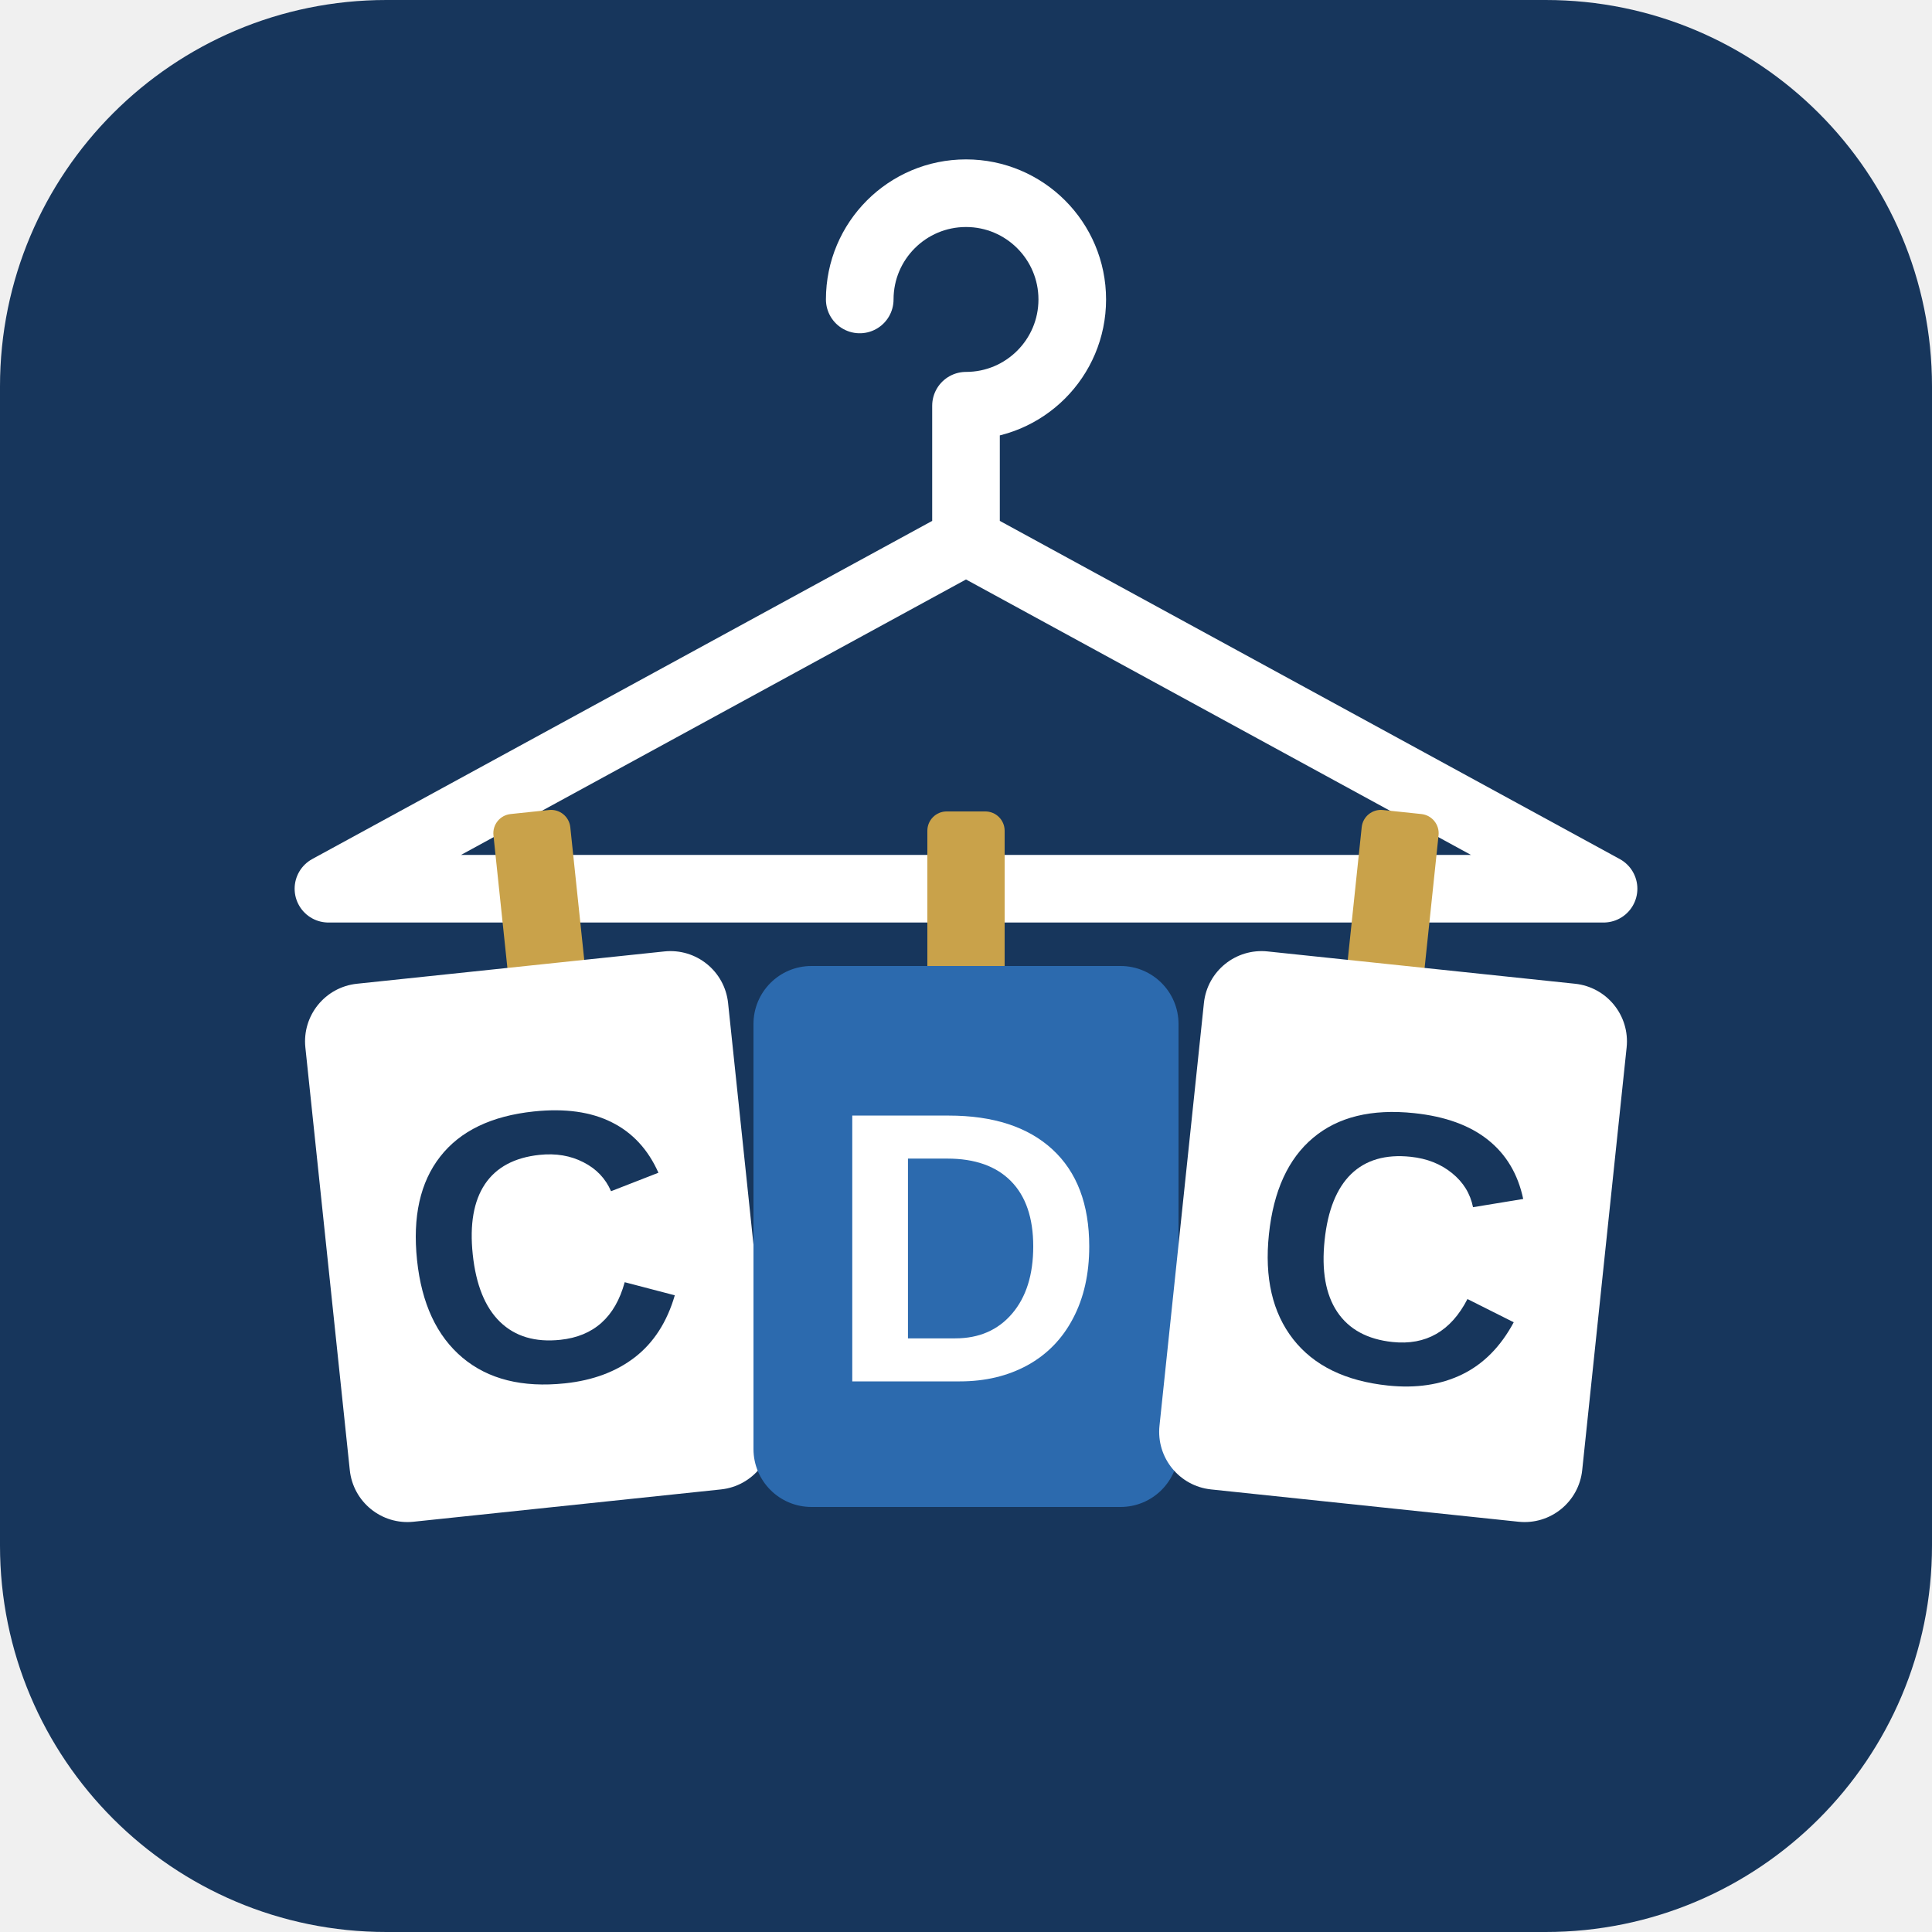
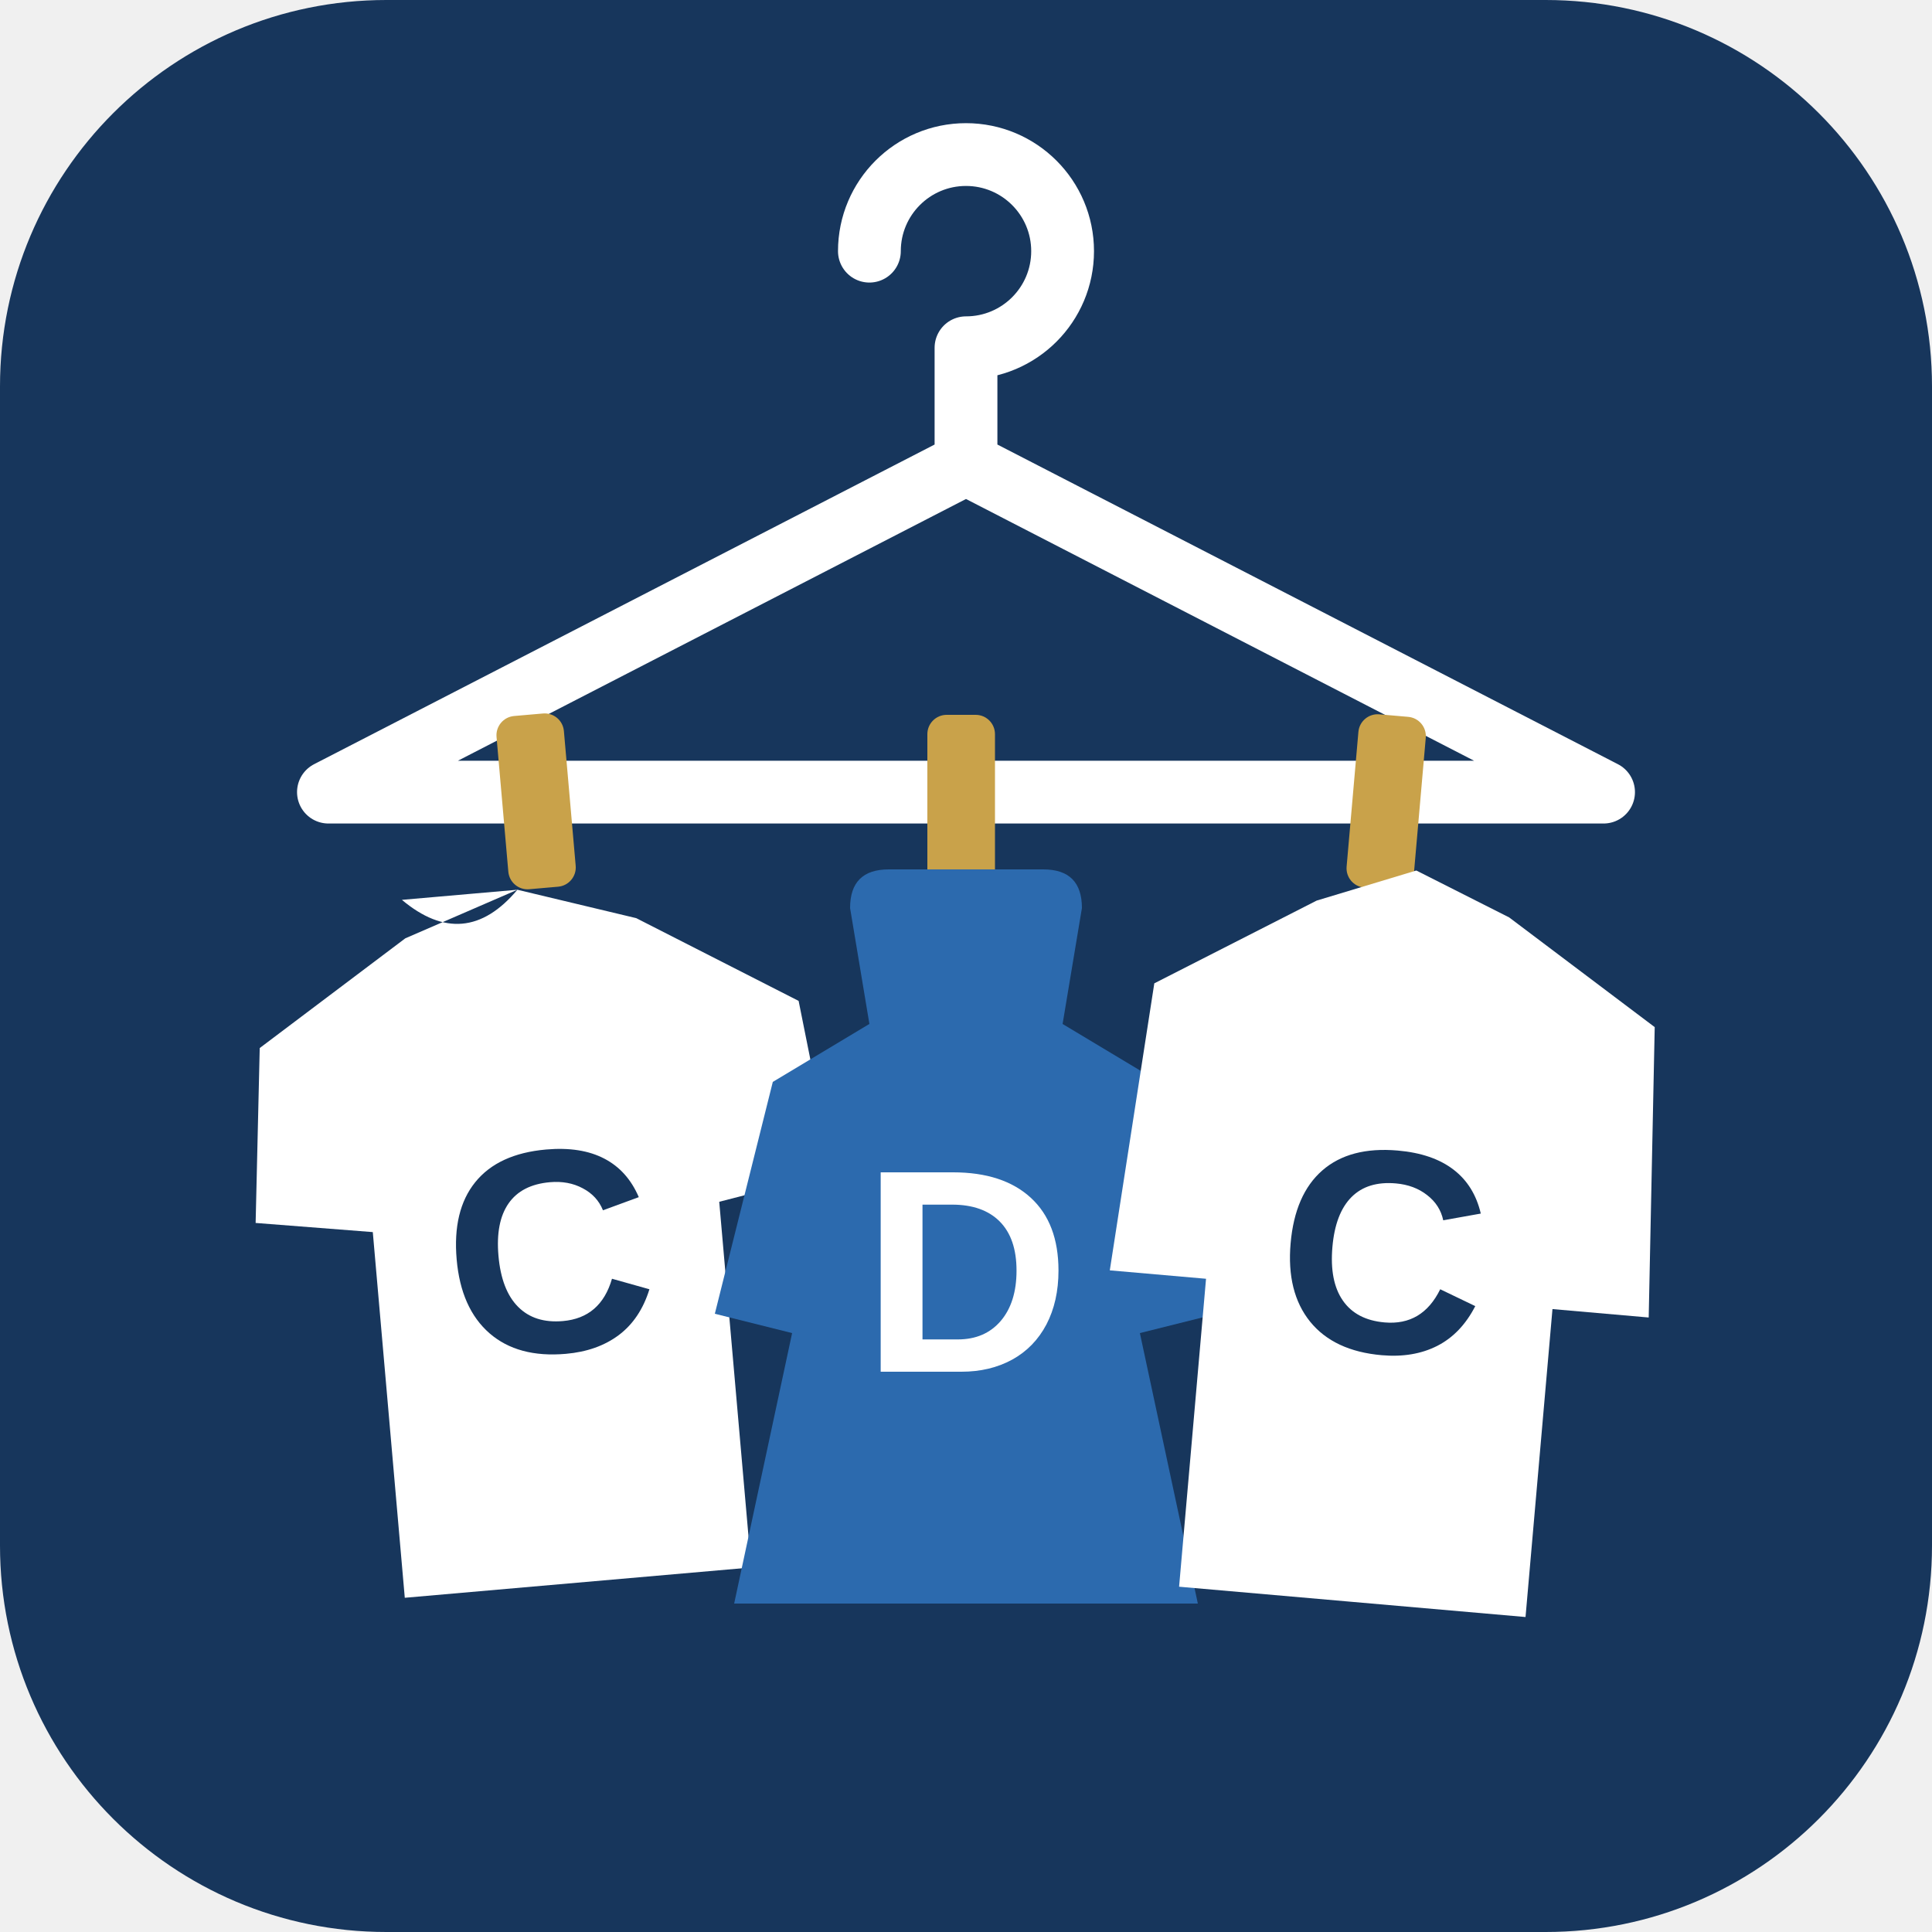
<svg xmlns="http://www.w3.org/2000/svg" viewBox="0 0 200 200">
  <rect width="200" height="200" rx="40" fill="#17365C" />
-   <g fill="none" stroke="#fff" stroke-width="7" stroke-linecap="round" stroke-linejoin="round">
-     <path d="M100 42 a11 11 0 1 0 -11 -11 M100 42 v14 M34 92 L100 56 L166 92 M34 92 h132" />
+   <defs>
+     <symbol id="g-shirt" viewBox="0 0 60 80">
+       <path d="M30 6 l-12 4 l-16 10 l-2 18 l12 2 v38 h36 v-38 l12 -2 l-2 -18 l-16 -10 l-12 -4 q-6 6 -12 0z" />
+     </symbol>
+     <symbol id="g-dress" viewBox="0 0 60 80">
+       <path d="M22 4 q-4 0 -4 4 l2 12 l-10 6 l-6 24 l8 2 l-6 28 h48 l-6 -28 l8 -2 l-6 -24 l-10 -6 l2 -12 q0 -4 -4 -4z" />
+     </symbol>
+     <symbol id="g-jacket" viewBox="0 0 60 80">
+       <path d="M30 4 l-10 4 l-16 10 l-2 30 h10 v32 h36 v-32 h10 l-2 -30 l-16 -10 l-10 -4z" />
+     </symbol>
+   </defs>
+   <g fill="none" stroke="#fff" stroke-width="6.5" stroke-linecap="round" stroke-linejoin="round">
+     <path d="M100 36 a10 10 0 1 0 -10 -10 M100 36 v12 M34 82 L100 48 L166 82 M34 82 h132" />
  </g>
  <g fill="#C9A24A">
-     <rect x="52" y="84" width="8" height="22" rx="2" transform="rotate(-6 56 95)" />
-     <rect x="96" y="84" width="8" height="22" rx="2" />
-     <rect x="140" y="84" width="8" height="22" rx="2" transform="rotate(6 144 95)" />
+     <rect x="52" y="74" width="7" height="18" rx="2" transform="rotate(-5 55 83)" />
+     <rect x="96" y="74" width="7" height="18" rx="2" />
+     <rect x="140" y="74" width="7" height="18" rx="2" transform="rotate(5 143 83)" />
  </g>
-   <g font-family="Libre Franklin,Helvetica Neue,Arial,sans-serif" font-weight="700" font-size="40" text-anchor="middle">
-     <g transform="rotate(-6 56 130)">
-       <rect x="34" y="100" width="44" height="56" rx="6" fill="#fff" />
-       <text x="56" y="143" fill="#17365C">C</text>
-     </g>
-     <g>
-       <rect x="78" y="100" width="44" height="56" rx="6" fill="#2C6AAE" />
-       <text x="100" y="143" fill="#fff">D</text>
-     </g>
-     <g transform="rotate(6 144 130)">
-       <rect x="122" y="100" width="44" height="56" rx="6" fill="#fff" />
-       <text x="144" y="143" fill="#17365C">C</text>
-     </g>
+   <g transform="rotate(-5 56 120)">
+     <use href="#g-shirt" x="26" y="86" width="60" height="80" fill="#fff" />
+     <text x="56" y="140" font-family="Libre Franklin,Helvetica Neue,Arial,sans-serif" font-weight="700" font-size="30" text-anchor="middle" fill="#17365C">C</text>
+   </g>
+   <g>
+     <use href="#g-dress" x="70" y="86" width="60" height="80" fill="#2C6AAE" />
+     <text x="100" y="142" font-family="Libre Franklin,Helvetica Neue,Arial,sans-serif" font-weight="700" font-size="30" text-anchor="middle" fill="#fff">D</text>
+   </g>
+   <g transform="rotate(5 144 120)">
+     <use href="#g-jacket" x="114" y="86" width="60" height="80" fill="#fff" />
+     <text x="144" y="140" font-family="Libre Franklin,Helvetica Neue,Arial,sans-serif" font-weight="700" font-size="30" text-anchor="middle" fill="#17365C">C</text>
  </g>
</svg>
